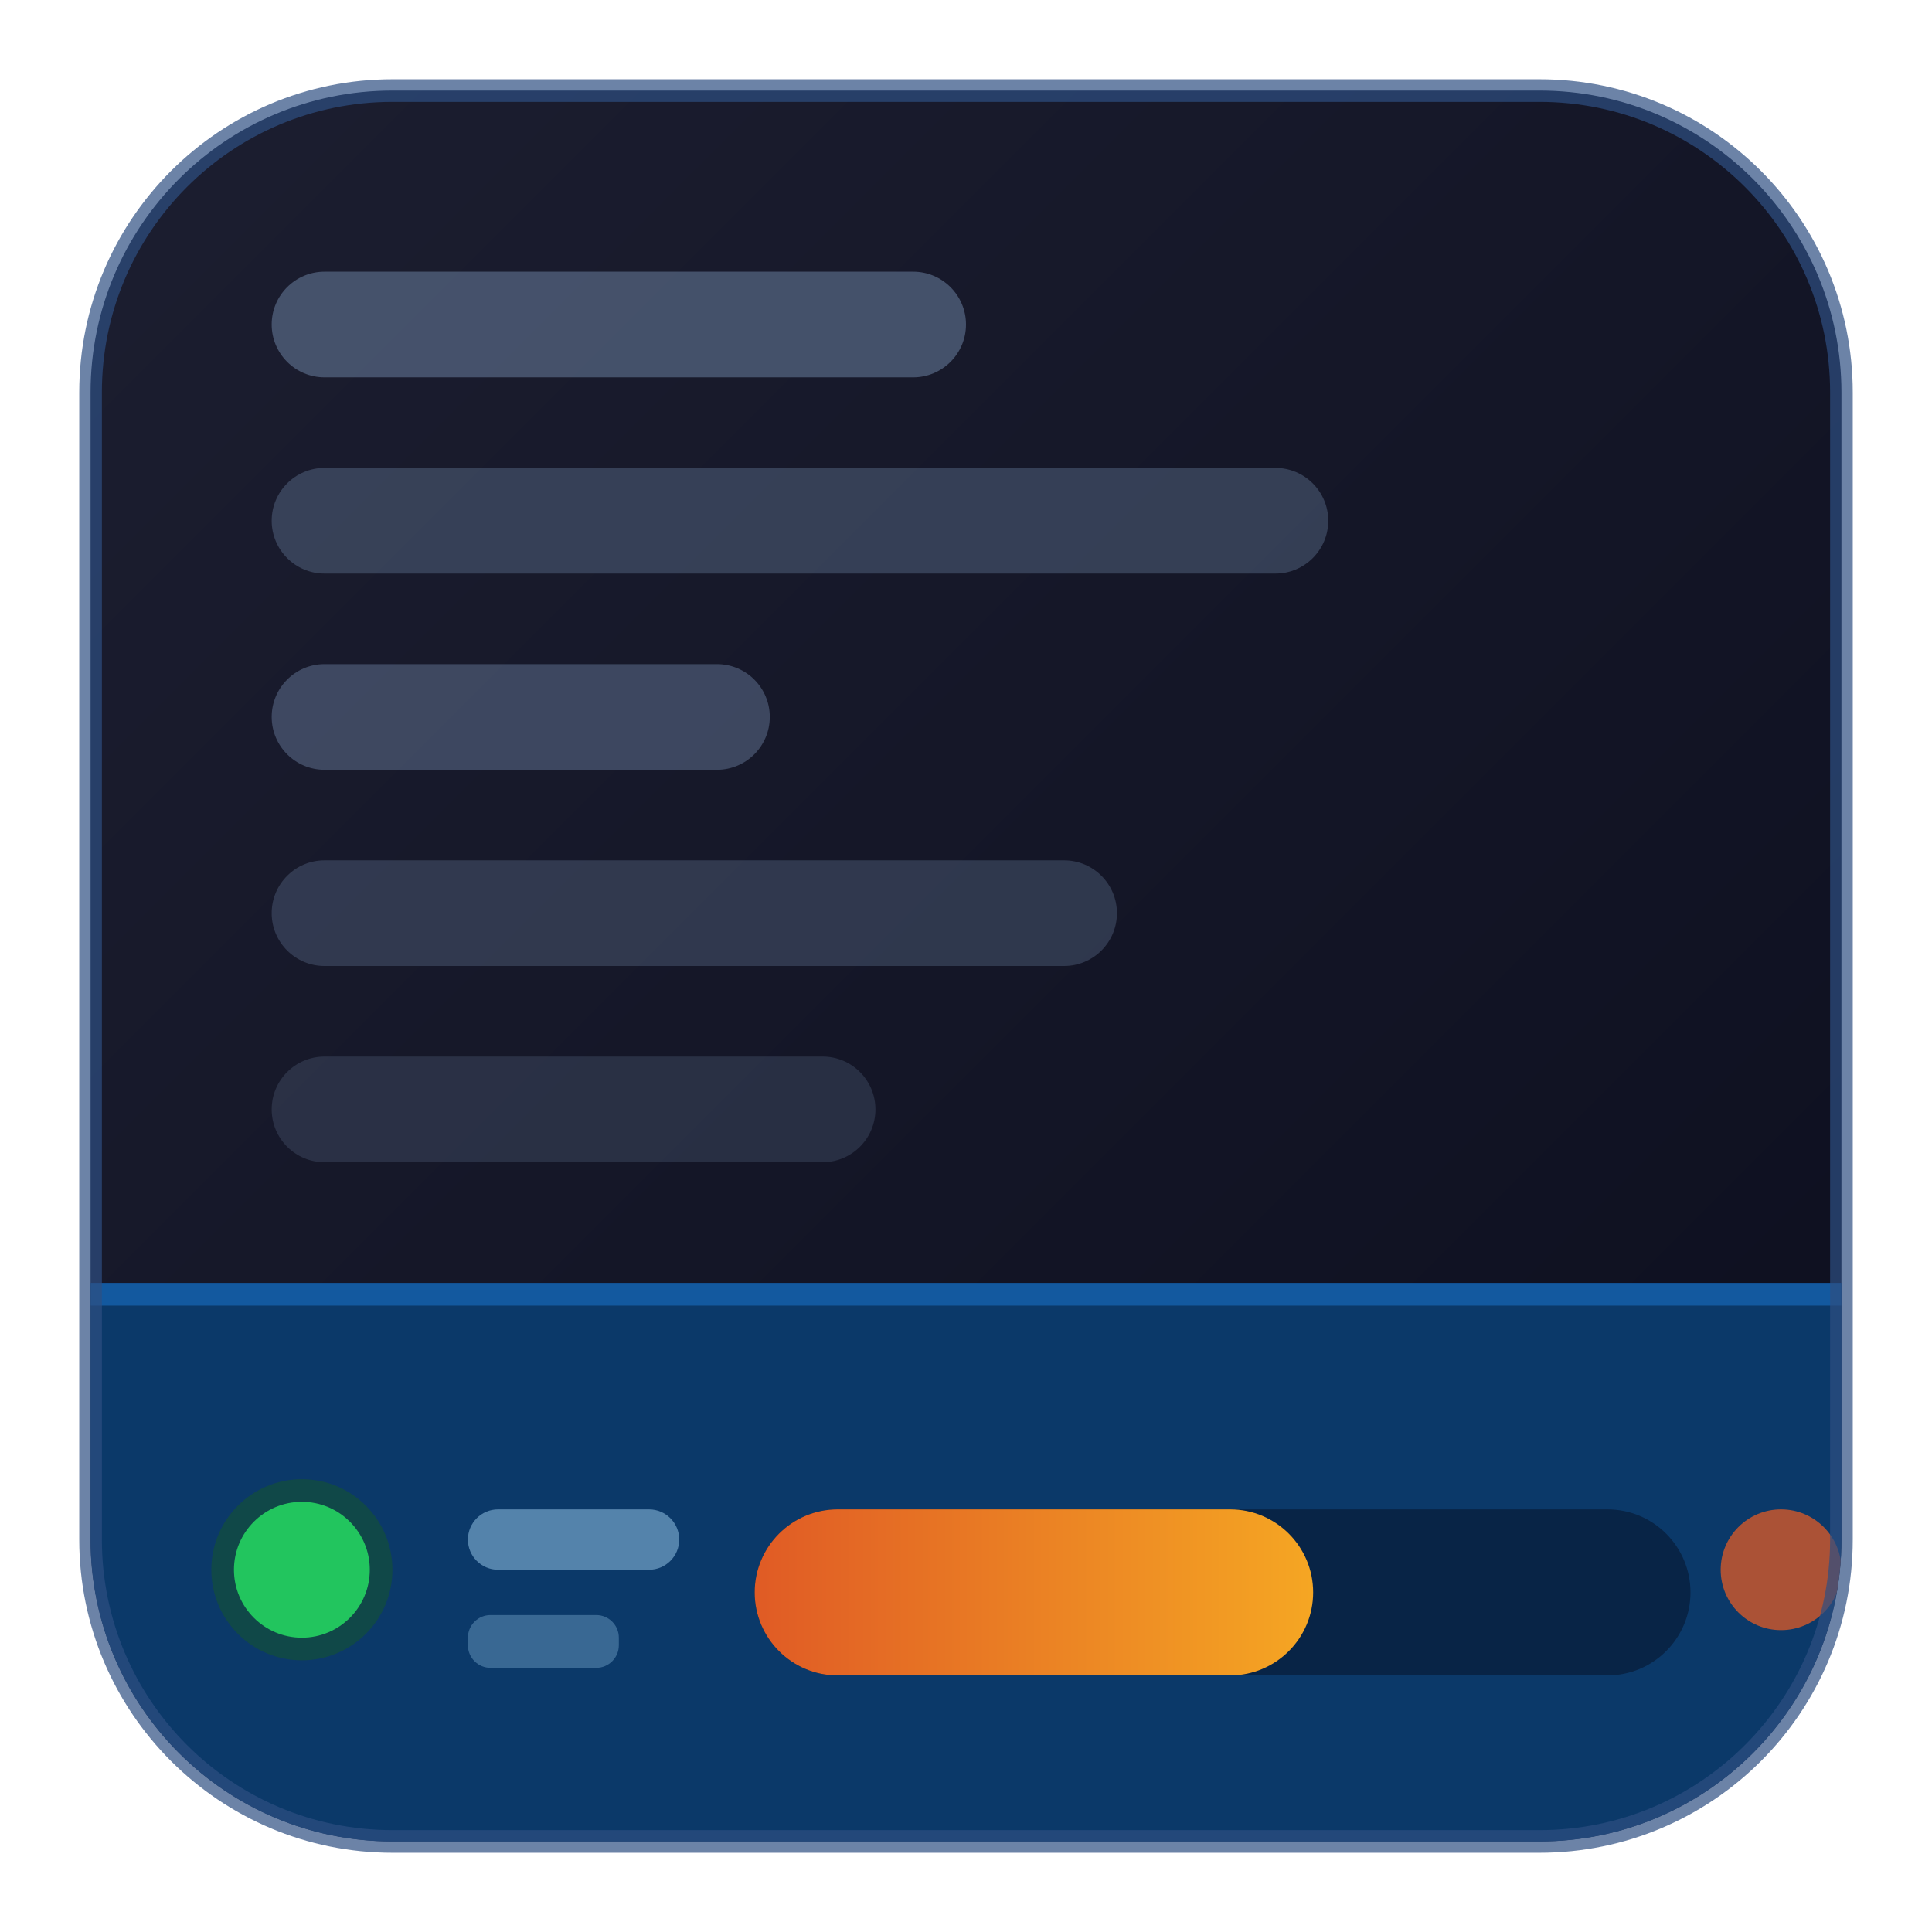
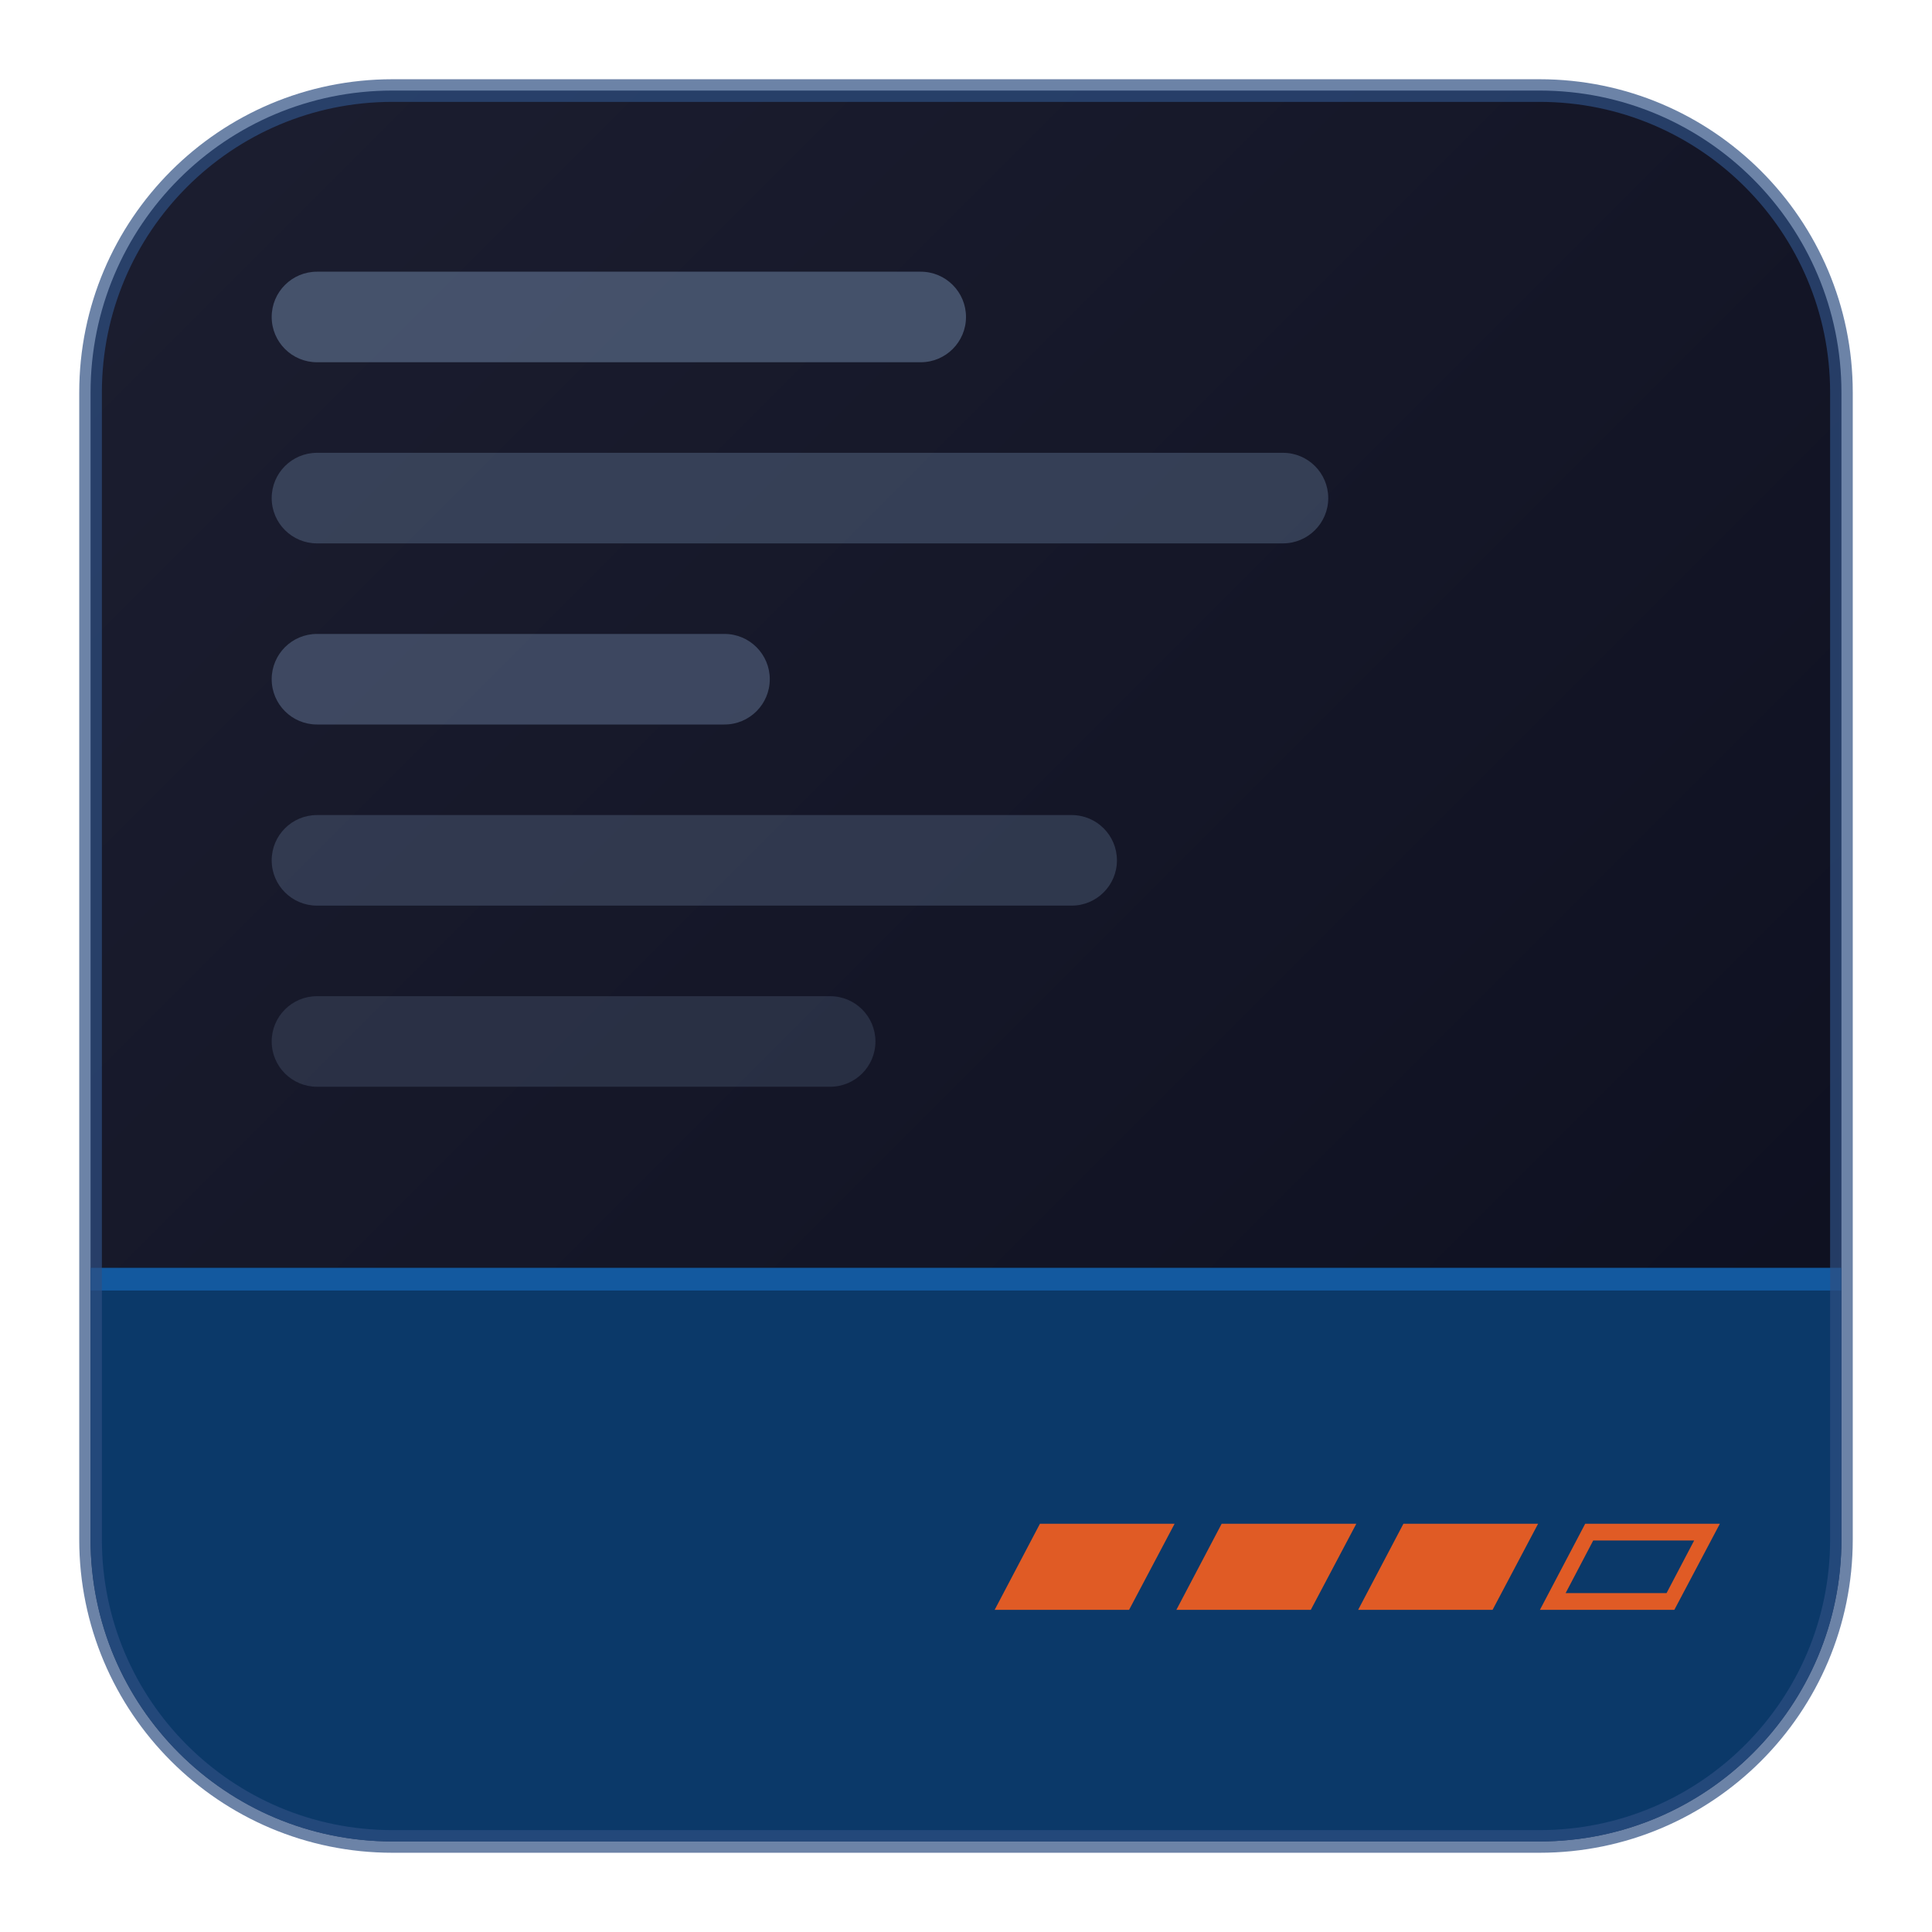
<svg xmlns="http://www.w3.org/2000/svg" width="128" height="128" viewBox="0 0 128 128" role="img" aria-label="Claude Usage Statusbar">
  <defs>
    <linearGradient id="bg" x1="0" y1="0" x2="1" y2="1">
      <stop offset="0%" stop-color="#1C1E30" />
      <stop offset="100%" stop-color="#0C0E1E" />
    </linearGradient>
-     <linearGradient id="usage" x1="0" y1="0" x2="1" y2="0">
-       <stop offset="0%" stop-color="#E05B25" />
-       <stop offset="100%" stop-color="#F5A623" />
-     </linearGradient>
    <clipPath id="clip">
      <rect x="6" y="6" width="116" height="116" rx="20" />
-     </clipPath>
-     <clipPath id="barClip">
-       <rect x="50" y="100" width="62" height="11" rx="5.5" />
    </clipPath>
  </defs>
  <rect x="6" y="6" width="116" height="116" rx="20" fill="url(#bg)" />
  <g clip-path="url(#clip)">
-     <rect x="18" y="18" width="46" height="7" rx="3.5" fill="#5C6E8C" opacity="0.65" />
-     <rect x="18" y="31" width="70" height="7" rx="3.5" fill="#5C6E8C" opacity="0.45" />
-     <rect x="18" y="44" width="33" height="7" rx="3.5" fill="#5C6E8C" opacity="0.55" />
-     <rect x="18" y="57" width="56" height="7" rx="3.5" fill="#5C6E8C" opacity="0.38" />
-     <rect x="18" y="70" width="40" height="7" rx="3.5" fill="#5C6E8C" opacity="0.28" />
-     <rect x="6" y="85" width="116" height="37" fill="#0B3969" />
-     <rect x="6" y="85" width="116" height="1.5" fill="#1A72CC" opacity="0.55" />
-     <circle cx="20" cy="104" r="6" fill="#14532D" opacity="0.55" />
-     <circle cx="20" cy="104" r="4.5" fill="#22C55E" />
-     <rect x="31" y="100" width="14" height="4" rx="2" fill="#90C0E2" opacity="0.55" />
-     <rect x="31" y="107" width="10" height="3.5" rx="1.5" fill="#90C0E2" opacity="0.35" />
-     <rect x="50" y="100" width="62" height="11" rx="5.5" fill="#082446" />
-     <rect x="50" y="100" width="37" height="11" rx="5.5" fill="url(#usage)" clip-path="url(#barClip)" />
-     <circle cx="118" cy="104" r="4" fill="#E05B25" opacity="0.75" />
+     <rect x="18" y="18" width="46" height="6" rx="3" fill="#5C6E8C" opacity="0.65" />
+     <rect x="18" y="30" width="70" height="6" rx="3" fill="#5C6E8C" opacity="0.45" />
+     <rect x="18" y="42" width="33" height="6" rx="3" fill="#5C6E8C" opacity="0.55" />
+     <rect x="18" y="54" width="56" height="6" rx="3" fill="#5C6E8C" opacity="0.38" />
+     <rect x="18" y="66" width="40" height="6" rx="3" fill="#5C6E8C" opacity="0.28" />
+     <rect x="6" y="84" width="116" height="38" fill="#0B3969" />
+     <rect x="6" y="84" width="116" height="1.5" fill="#1A72CC" opacity="0.55" />
+     <text x="114" y="109" font-family="monospace" font-size="20" fill="#E05B25" text-anchor="end">▰▰▰▱</text>
  </g>
  <rect x="6" y="6" width="116" height="116" rx="20" fill="none" stroke="#2D4E82" stroke-width="1.5" opacity="0.7" />
</svg>
